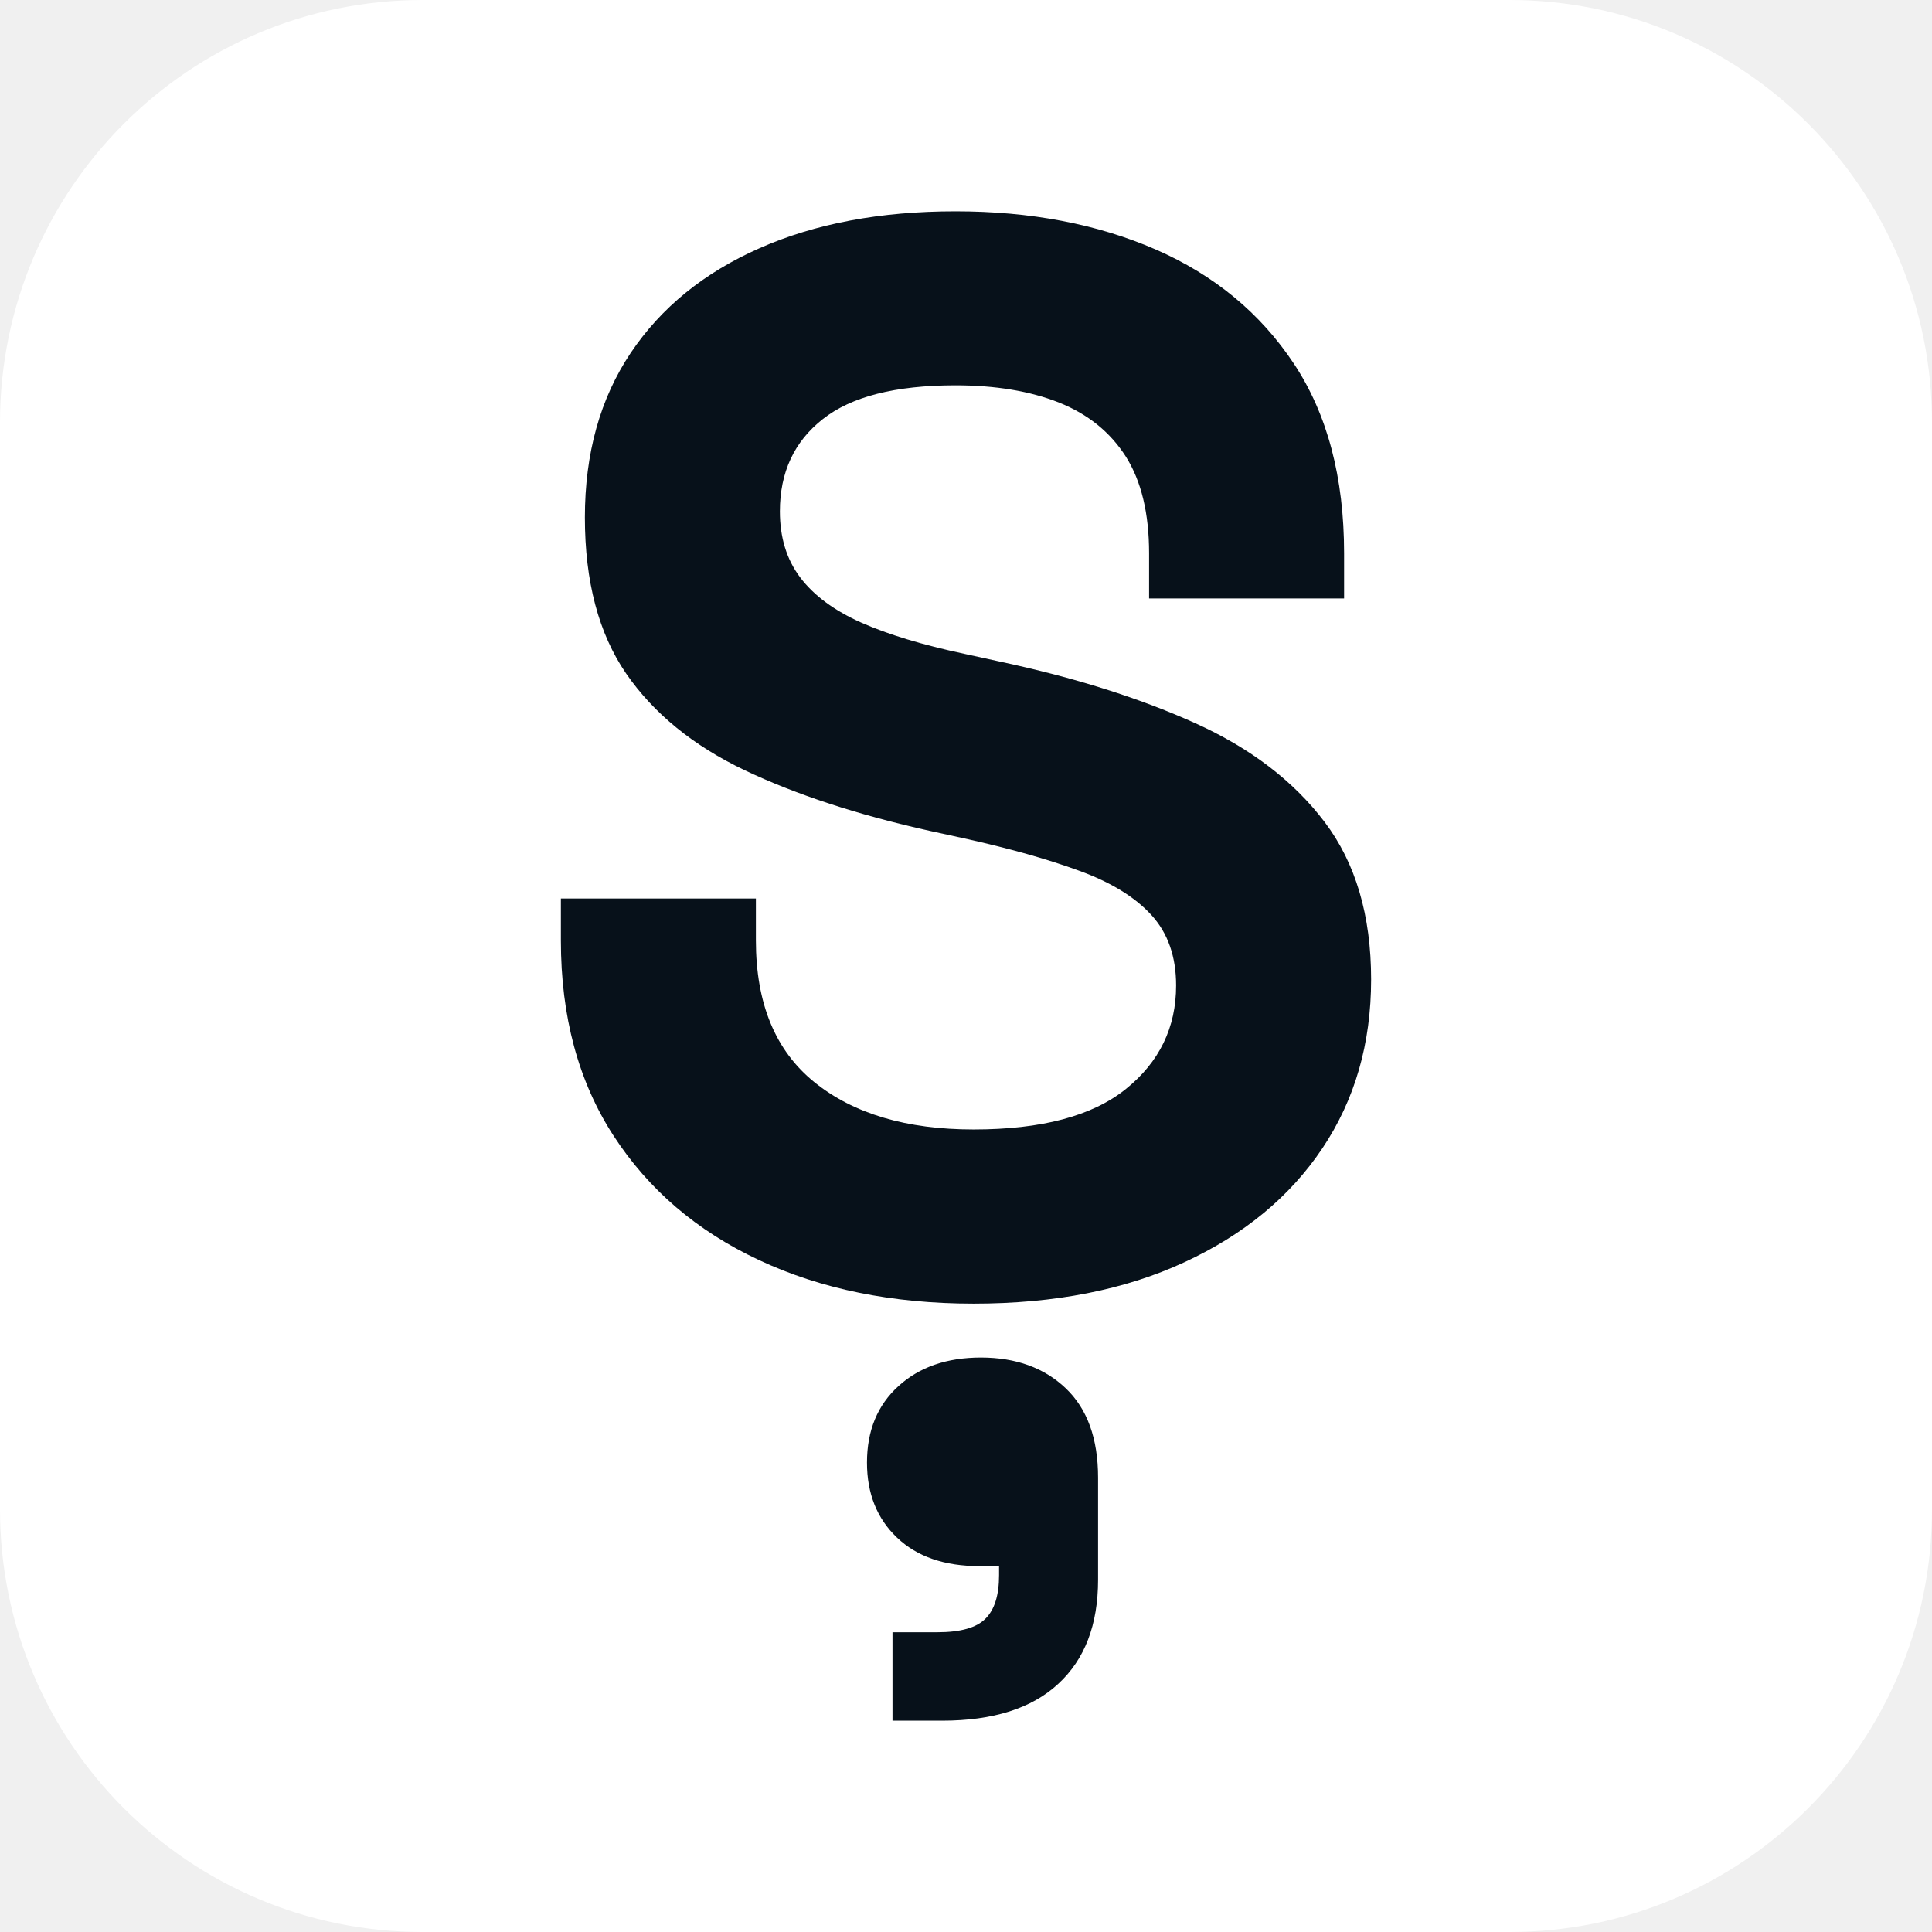
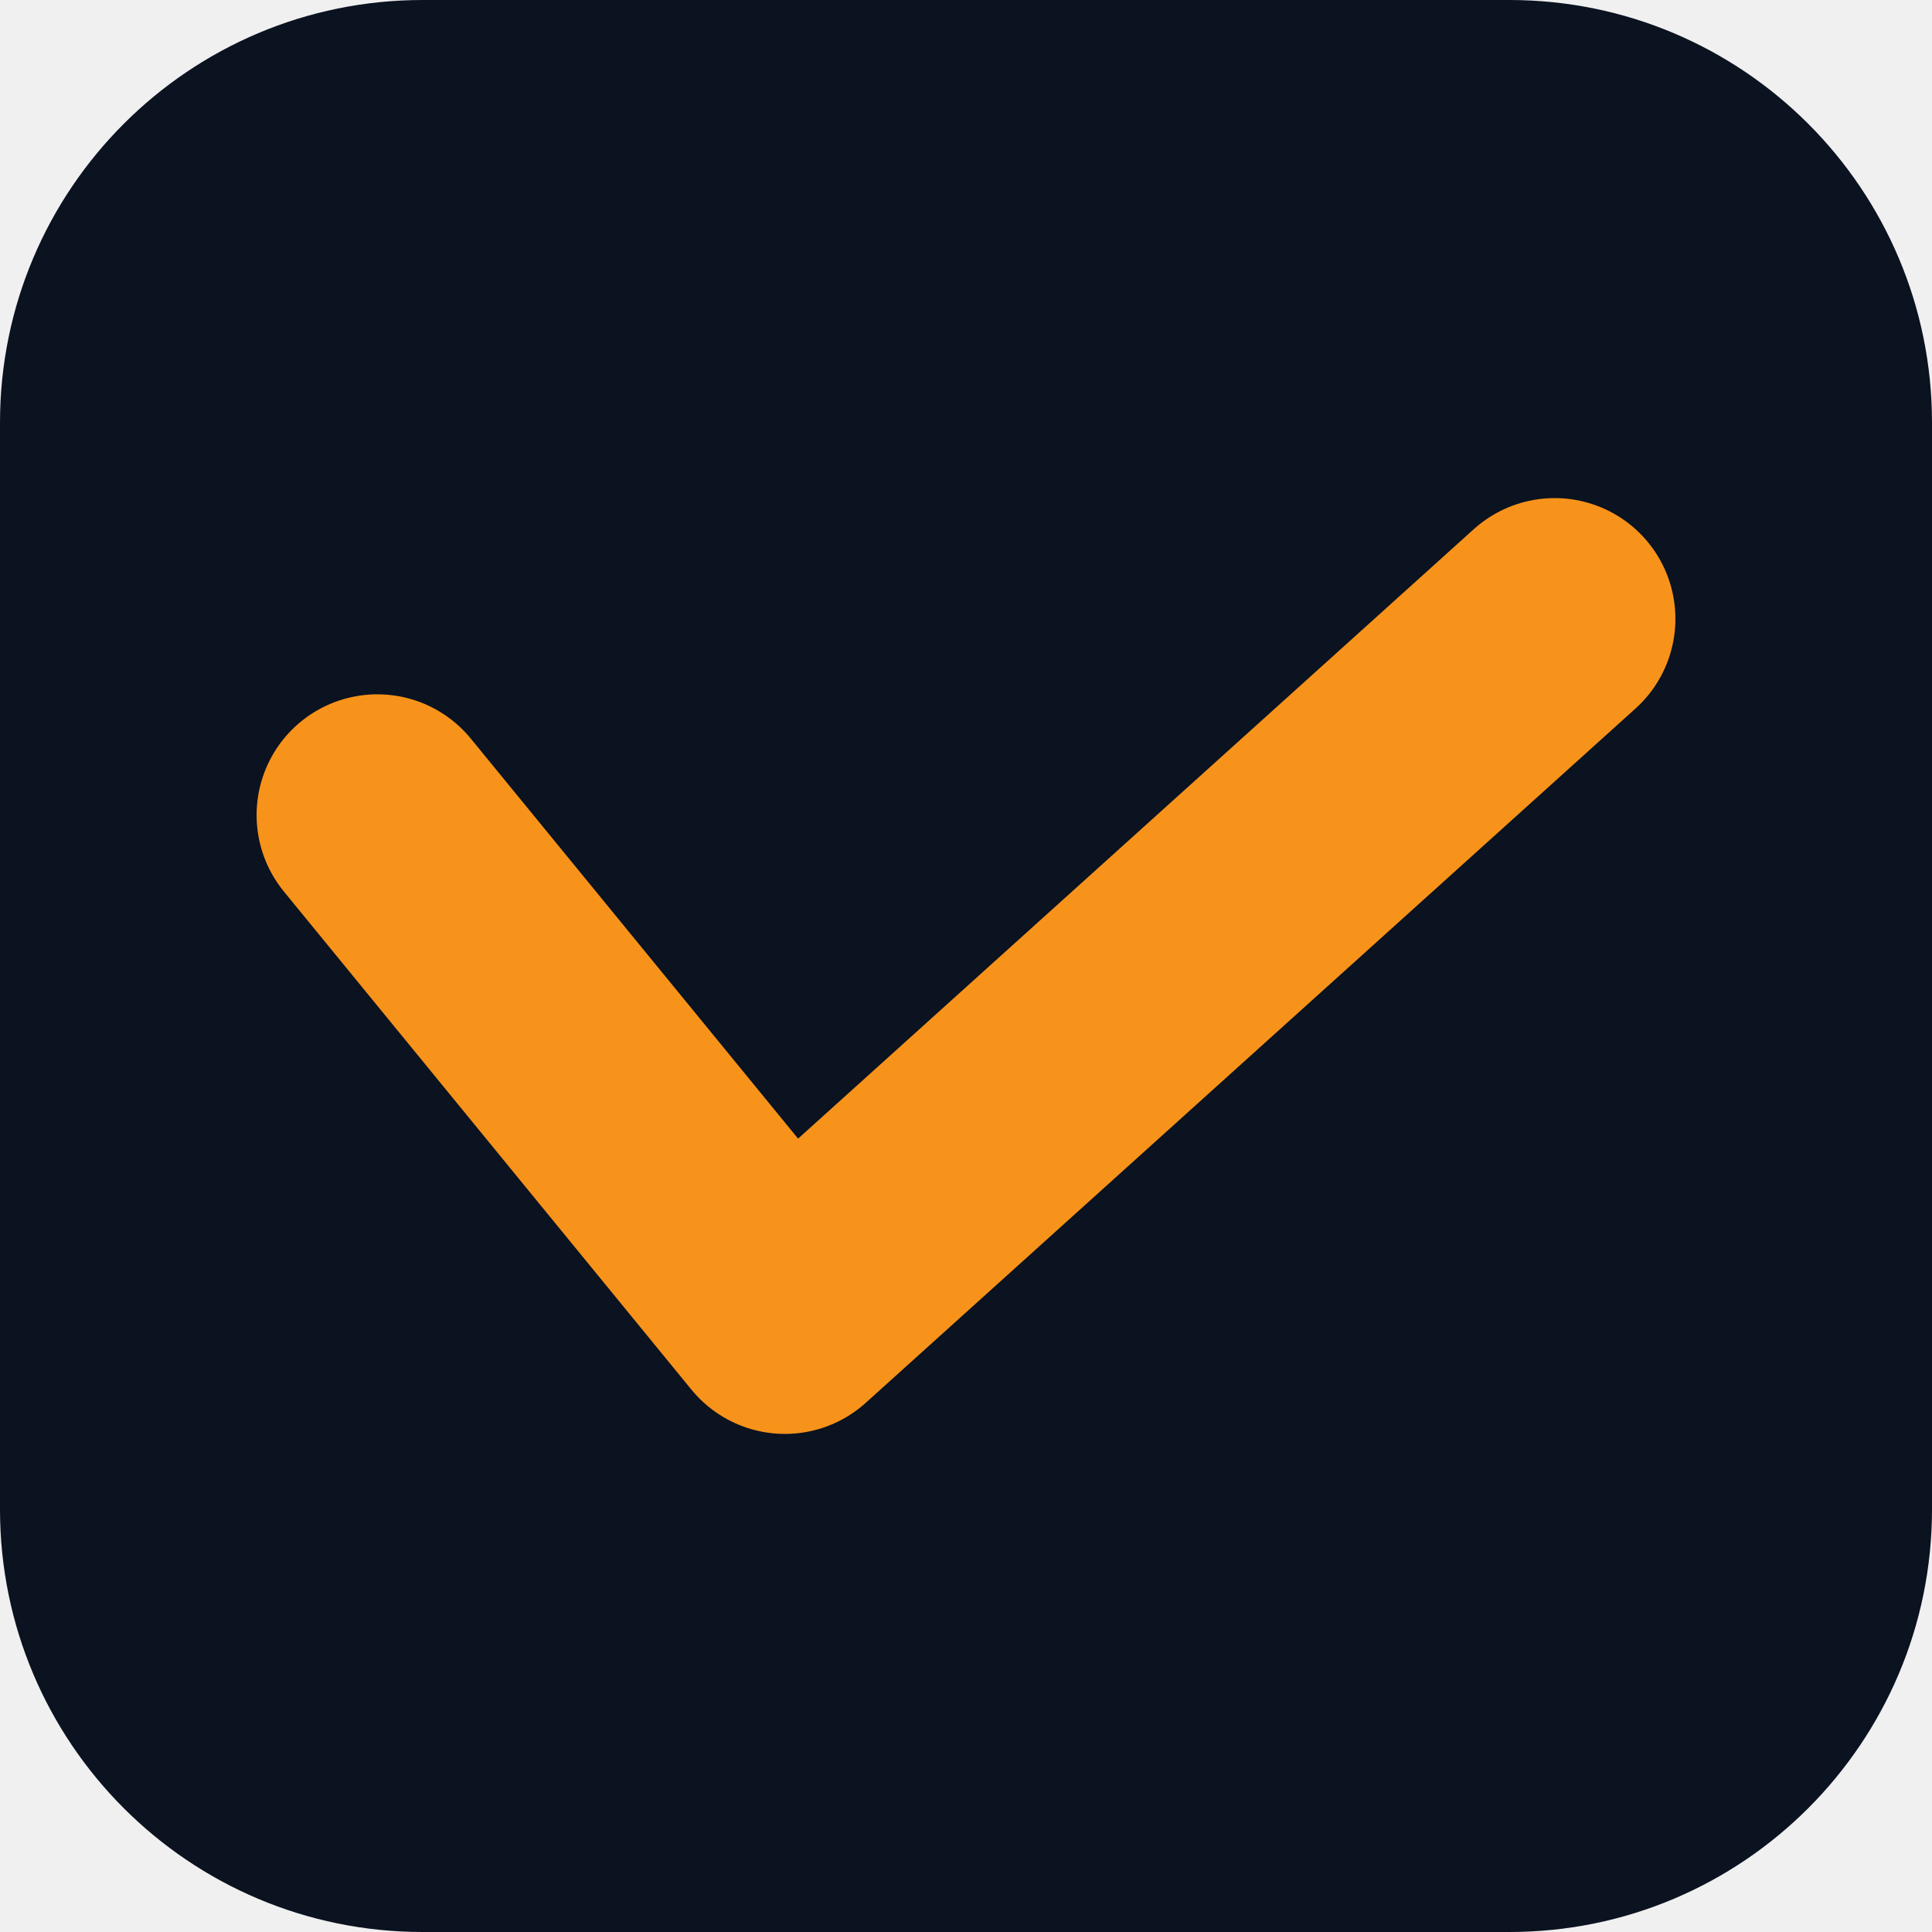
<svg xmlns="http://www.w3.org/2000/svg" viewBox="0 0 128 128" fill="none">
-   <rect width="128" height="128" rx="28" fill="#FFFFFF" />
-   <g transform="translate(37.16 0)">
-     <path fill="#07111A" d="M27.34 86.37Q19.28 86.37 13.12 83.48Q6.96 80.6 3.48 75.23Q0 69.86 0 62.31L0 59.53L12.92 59.53L12.92 62.31Q12.92 68.57 16.8 71.7Q20.68 74.83 27.34 74.83Q34.1 74.83 37.43 72.15Q40.76 69.47 40.76 65.29Q40.76 62.41 39.12 60.62Q37.48 58.83 34.34 57.69Q31.21 56.54 26.74 55.55L24.45 55.05Q17.3 53.46 12.18 51.03Q7.06 48.59 4.32 44.62Q1.59 40.64 1.59 34.28Q1.59 27.92 4.62 23.39Q7.65 18.87 13.17 16.44Q18.69 14 26.14 14Q33.6 14 39.41 16.53Q45.23 19.07 48.56 24.09Q51.89 29.11 51.89 36.66L51.89 39.65L38.97 39.65L38.97 36.66Q38.97 32.69 37.43 30.25Q35.88 27.82 33 26.67Q30.12 25.53 26.14 25.53Q20.18 25.53 17.35 27.77Q14.51 30 14.51 33.88Q14.51 36.47 15.85 38.25Q17.2 40.04 19.88 41.24Q22.56 42.43 26.74 43.32L29.03 43.82Q36.48 45.41 42 47.9Q47.51 50.38 50.6 54.46Q53.68 58.53 53.68 64.89Q53.68 71.26 50.45 76.08Q47.22 80.9 41.3 83.63Q35.39 86.37 27.34 86.37ZM21.97 114L21.97 108.14L24.95 108.14Q27.24 108.14 28.13 107.24Q29.03 106.35 29.03 104.36L29.03 103.76L27.73 103.76Q24.25 103.76 22.27 101.87Q20.28 99.98 20.28 96.9Q20.28 93.72 22.37 91.83Q24.45 89.94 27.83 89.94Q31.31 89.94 33.45 91.98Q35.59 94.02 35.59 97.9L35.59 104.66Q35.59 109.13 32.95 111.56Q30.32 114 25.25 114Z" />
-   </g>
+   <rect width="128" height="128" rx="28" fill="#0B1220" />
+   <path d="M25 54 L52 87 L103 41" stroke="#F7931A" stroke-width="16" stroke-linecap="round" stroke-linejoin="round" />
</svg>
